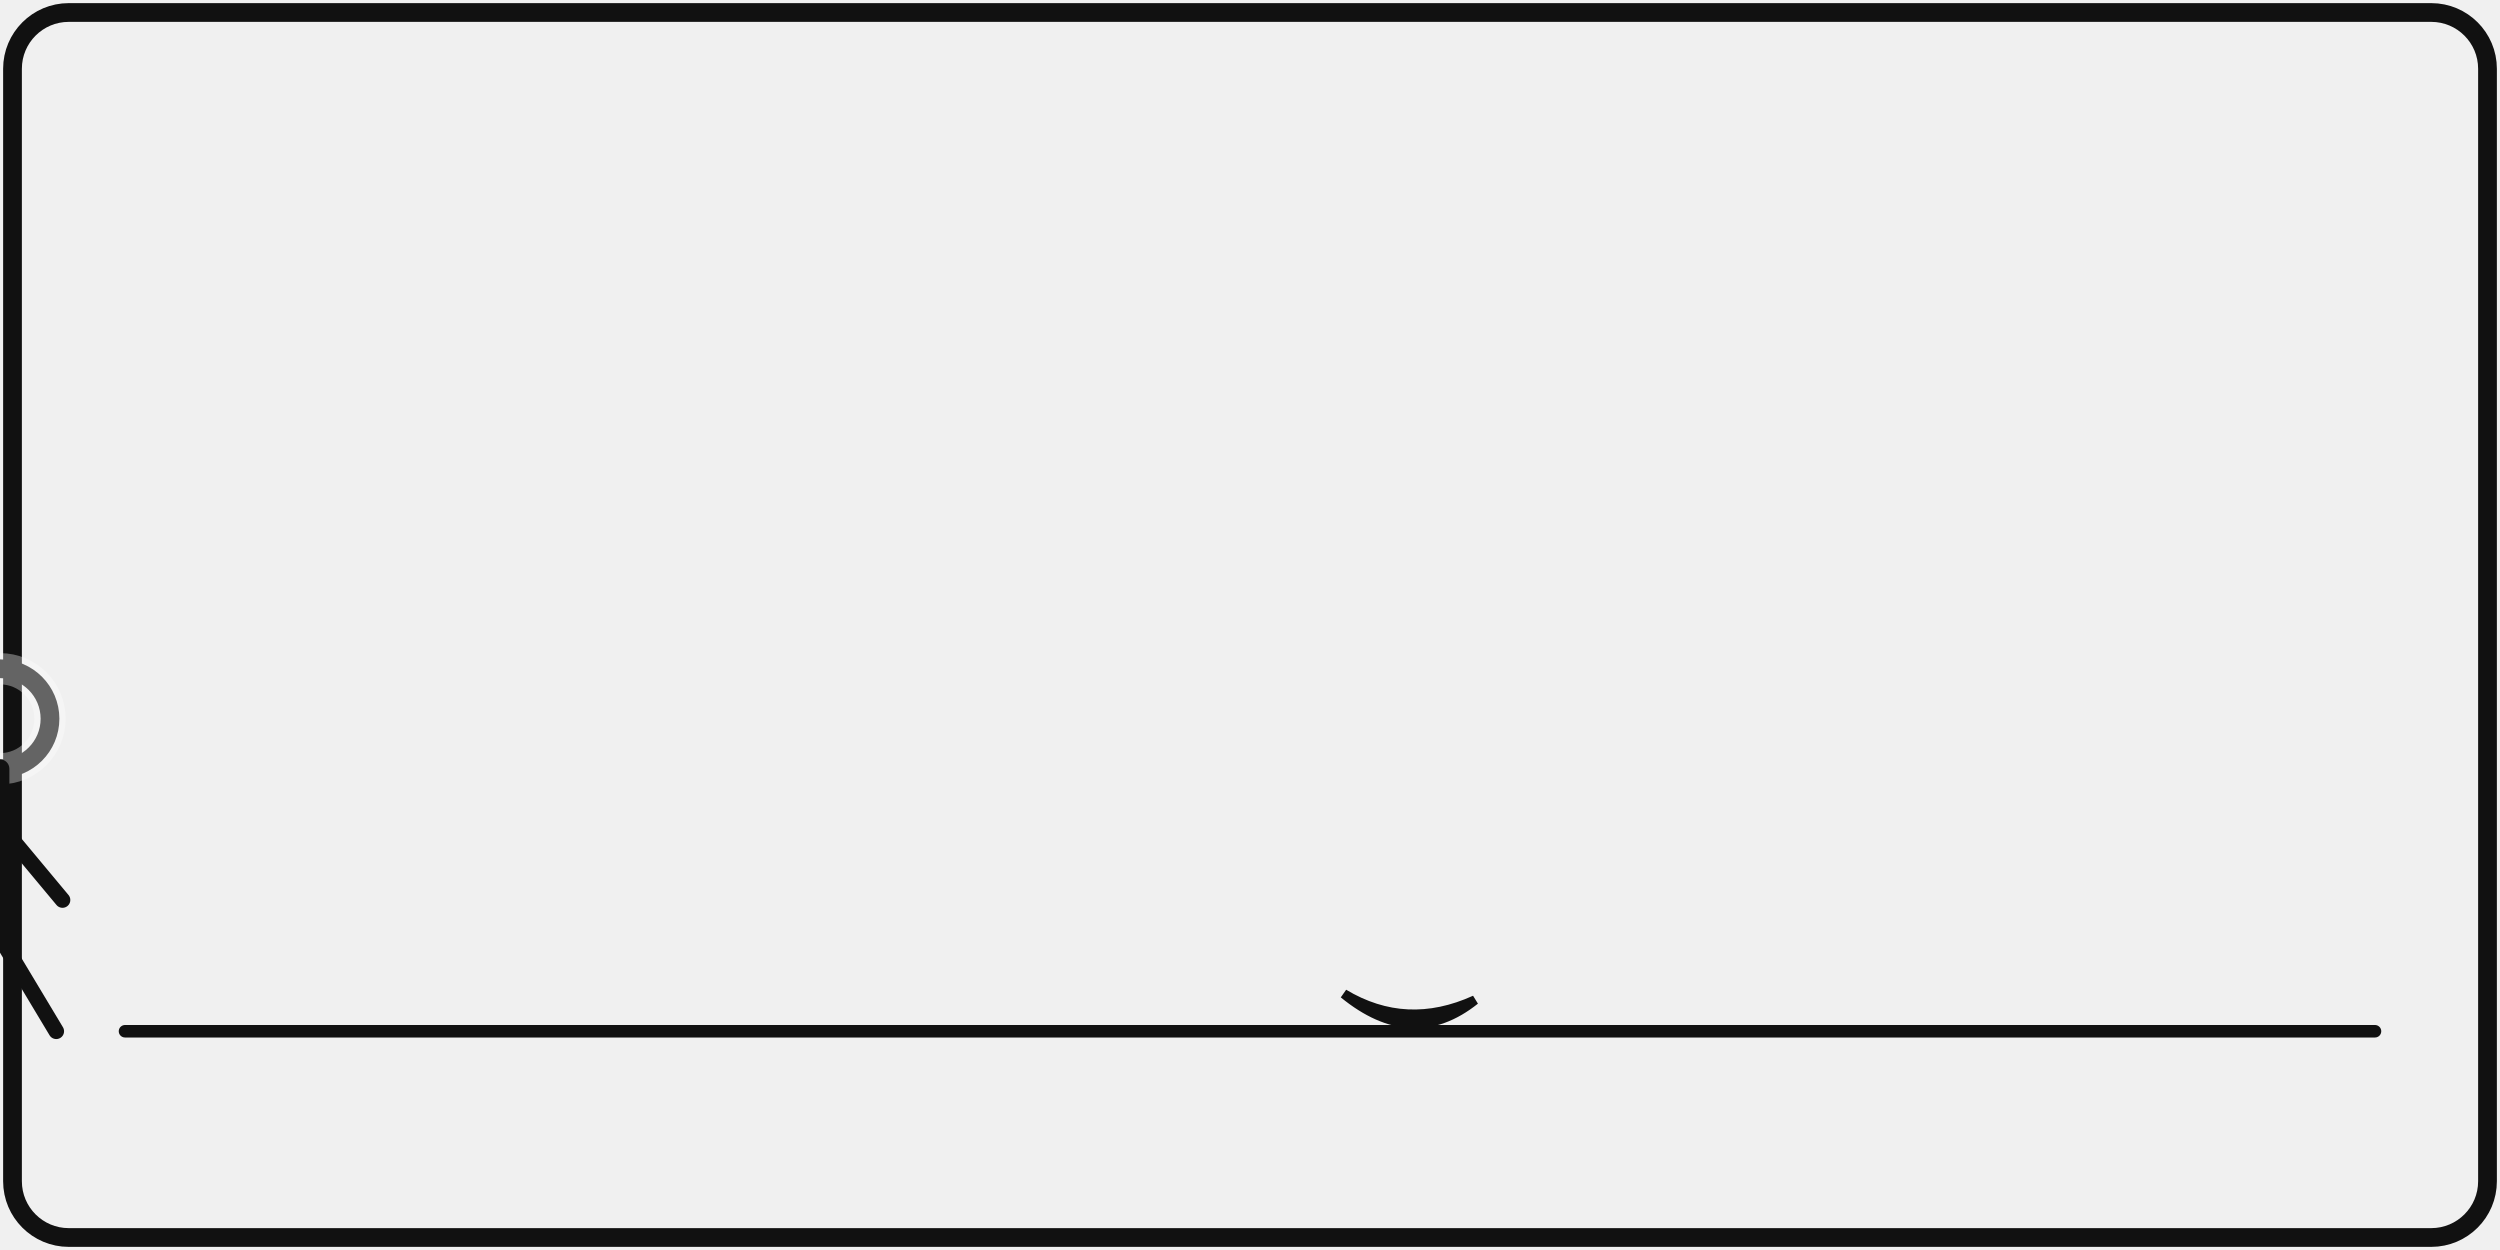
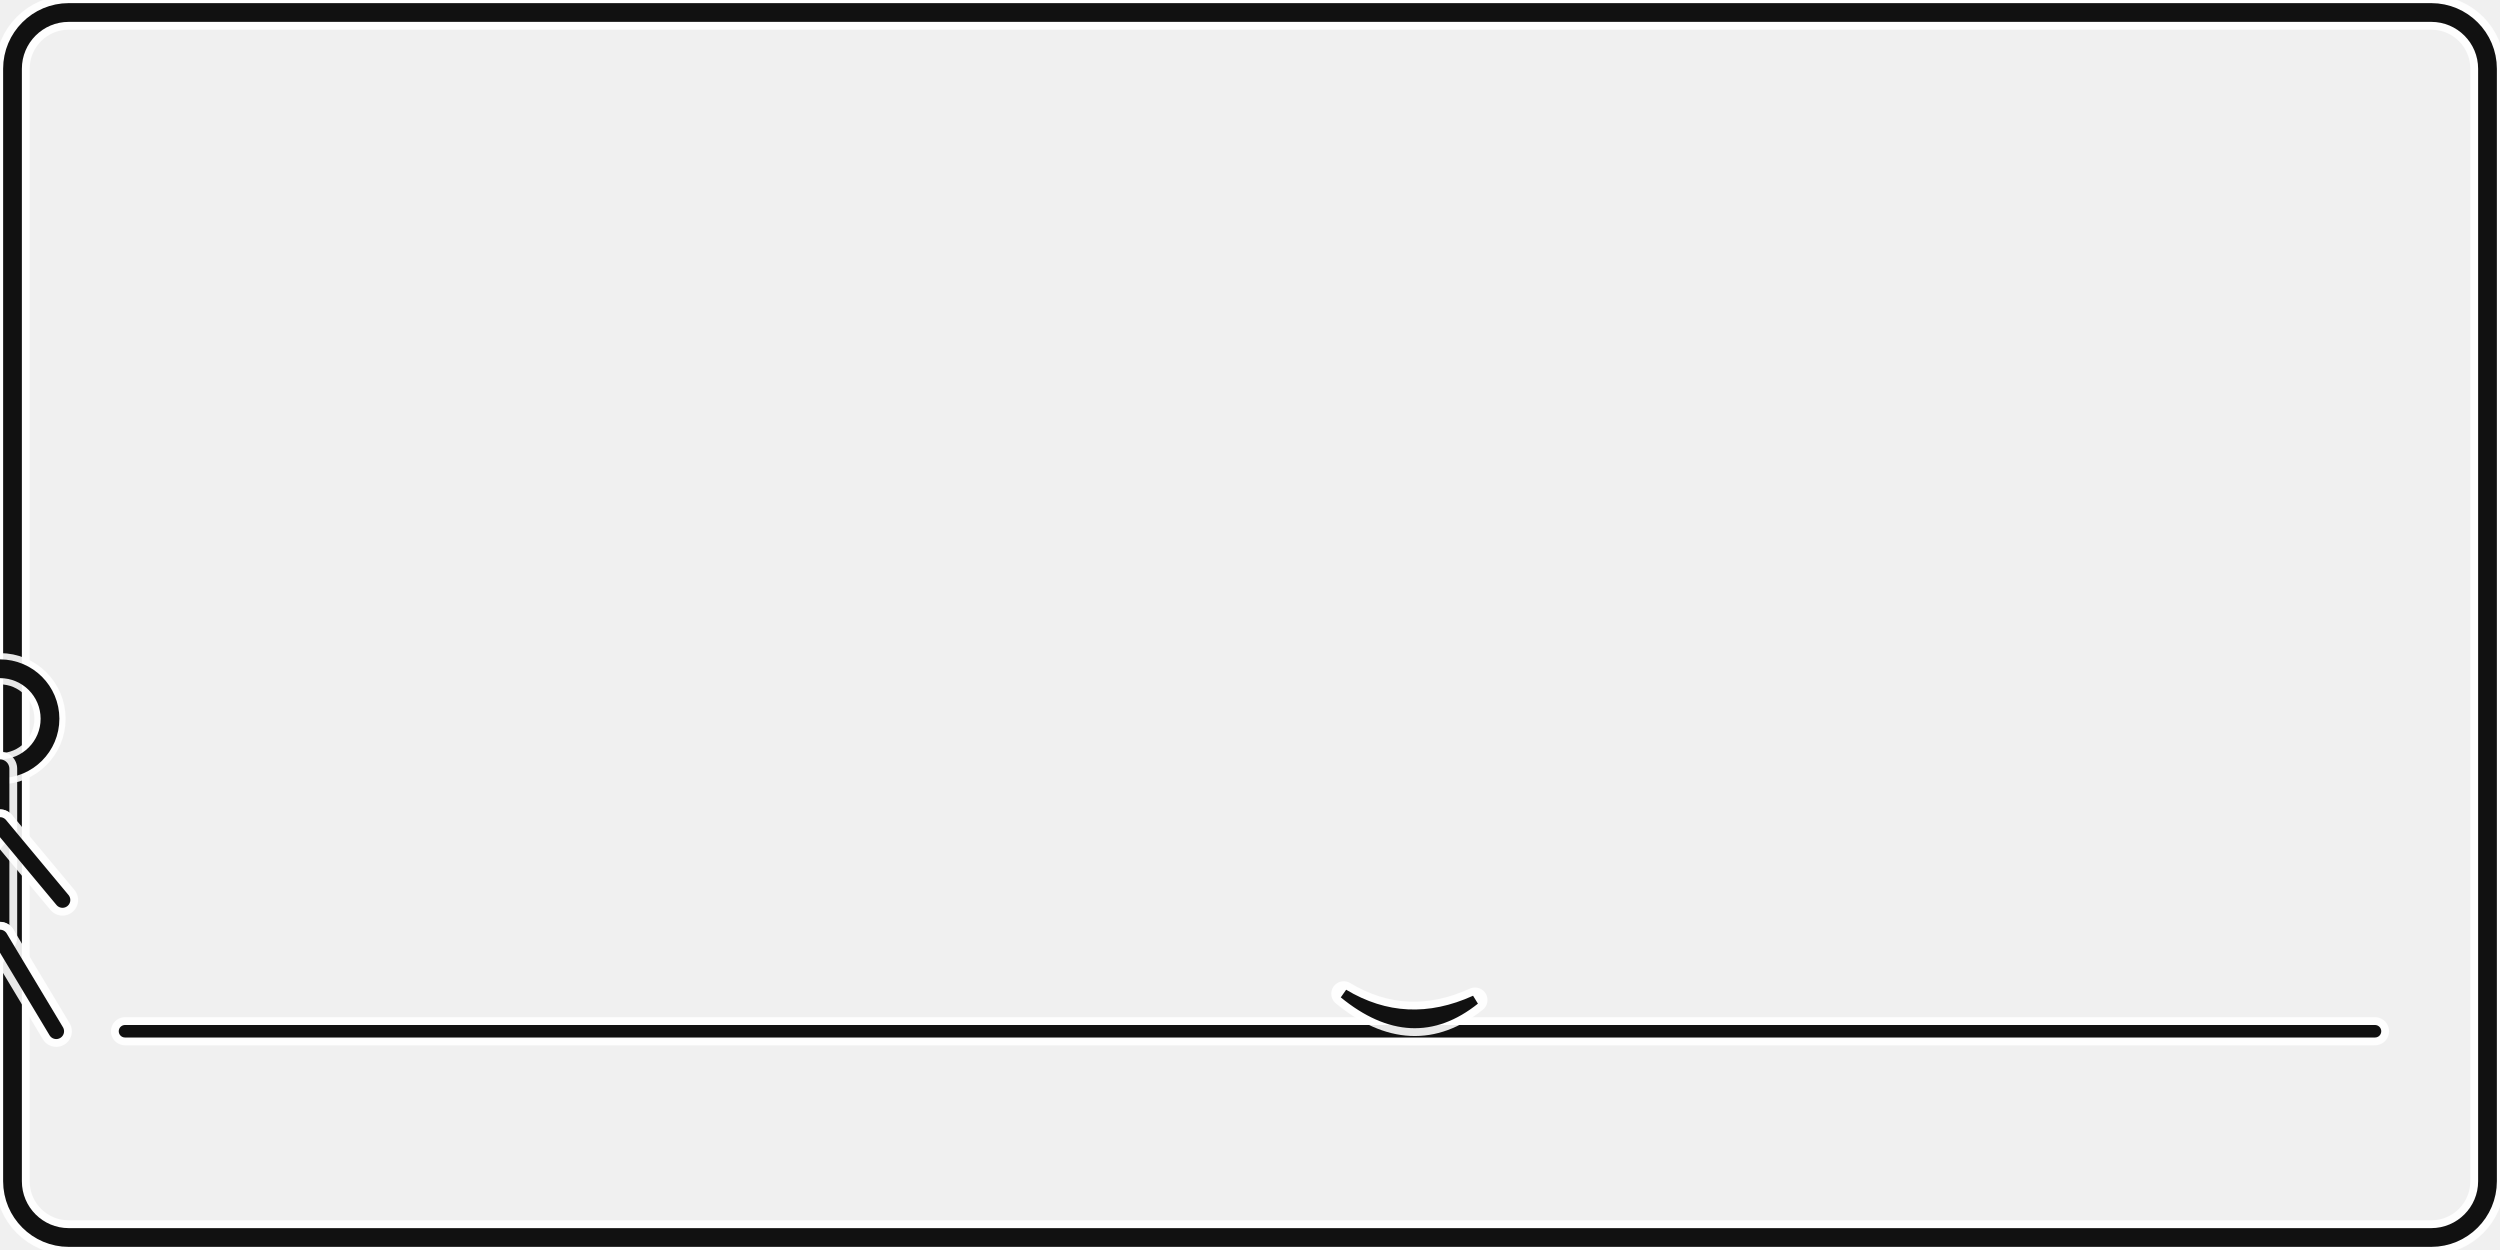
<svg xmlns="http://www.w3.org/2000/svg" viewBox="0 0 800 400" width="800" height="400" role="img" aria-label="Stickman escape loop">
+   <rect x="4" y="4" width="792" height="392" rx="18" fill="none" stroke="#fff" stroke-width="11" opacity="0.9" />
  <rect x="4" y="4" width="792" height="392" rx="18" fill="none" stroke="#111" stroke-width="6" />
  <g id="act1">
+     <line x1="40" y1="330" x2="760" y2="330" stroke="#fff" stroke-width="9" stroke-linecap="round" opacity="0.9" />
    <line x1="40" y1="330" x2="760" y2="330" stroke="#111" stroke-width="4" stroke-linecap="round" />
    <g id="banana" transform="translate(430,318)">
+       <path d="M0,0 Q20,12 42,2 Q22,18 0,0 Z" fill="none" stroke="#fff" stroke-width="8" stroke-linejoin="round" opacity="0.9" />
      <path d="M0,0 Q20,12 42,2 Q22,18 0,0 Z" fill="#FFD23F" stroke="#111" stroke-width="3" />
    </g>
    <g id="walker">
+       <animate attributeName="opacity" values="1;1;0;0" keyTimes="0;0.15;0.19;1" begin="0s" dur="24s" repeatCount="indefinite" />
      <animateTransform attributeName="transform" type="translate" from="60 0" to="420 0" begin="0s" dur="3s" fill="freeze" repeatCount="indefinite" />
      <g id="stickbody" transform="translate(0,230)">
+         <circle cx="0" cy="0" r="16" fill="none" stroke="#fff" stroke-width="10" opacity="0.9" />
        <circle cx="0" cy="0" r="16" fill="none" stroke="#111" stroke-width="6" />
-         <circle cx="0" cy="0" r="16" fill="none" stroke="#fff" stroke-width="10" opacity="0.35" />
+         <line x1="0" y1="16" x2="0" y2="70" stroke="#fff" stroke-width="11" stroke-linecap="round" opacity="0.9" />
        <line x1="0" y1="16" x2="0" y2="70" stroke="#111" stroke-width="6" stroke-linecap="round" />
+         <line x1="0" y1="34" x2="-20" y2="58" stroke="#fff" stroke-width="10" stroke-linecap="round" opacity="0.9">
+           <animate attributeName="x2" values="-20;20;-20" begin="0s" dur="1s" repeatCount="indefinite" />
+         </line>
        <line x1="0" y1="34" x2="-20" y2="58" stroke="#111" stroke-width="5" stroke-linecap="round">
          <animate attributeName="x2" values="-20;20;-20" begin="0s" dur="1s" repeatCount="indefinite" />
+         </line>
+         <line x1="0" y1="34" x2="20" y2="58" stroke="#fff" stroke-width="10" stroke-linecap="round" opacity="0.9">
+           <animate attributeName="x2" values="20;-20;20" begin="0s" dur="1s" repeatCount="indefinite" />
        </line>
        <line x1="0" y1="34" x2="20" y2="58" stroke="#111" stroke-width="5" stroke-linecap="round">
          <animate attributeName="x2" values="20;-20;20" begin="0s" dur="1s" repeatCount="indefinite" />
        </line>
+         <line x1="0" y1="70" x2="-18" y2="100" stroke="#fff" stroke-width="10" stroke-linecap="round" opacity="0.9">
+           <animate attributeName="x2" values="-18;18;-18" begin="0s" dur="1s" repeatCount="indefinite" />
+         </line>
        <line x1="0" y1="70" x2="-18" y2="100" stroke="#111" stroke-width="5" stroke-linecap="round">
          <animate attributeName="x2" values="-18;18;-18" begin="0s" dur="1s" repeatCount="indefinite" />
+         </line>
+         <line x1="0" y1="70" x2="18" y2="100" stroke="#fff" stroke-width="10" stroke-linecap="round" opacity="0.9">
+           <animate attributeName="x2" values="18;-18;18" begin="0s" dur="1s" repeatCount="indefinite" />
        </line>
        <line x1="0" y1="70" x2="18" y2="100" stroke="#111" stroke-width="5" stroke-linecap="round">
          <animate attributeName="x2" values="18;-18;18" begin="0s" dur="1s" repeatCount="indefinite" />
        </line>
        <animateTransform attributeName="transform" type="rotate" values="0;0;-70;0" keyTimes="0;0.75;0.85;1" begin="0s" dur="4s" fill="freeze" repeatCount="indefinite" additive="sum" />
      </g>
    </g>
  </g>
  <g id="act2" opacity="0">
-     <animate attributeName="opacity" values="0;1;1;0" keyTimes="0;0.05;0.9;1" begin="0s" dur="24s" repeatCount="indefinite" />
+     <animate attributeName="opacity" values="0;1;1;0" keyTimes="0;0.16;0.33;0.37" begin="0s" dur="24s" repeatCount="indefinite" />
    <g id="eyes-wide" transform="translate(470,240)" opacity="0">
      <animate attributeName="opacity" values="0;1;1;0" keyTimes="0;0.16;0.29;0.33" begin="0s" dur="24s" repeatCount="indefinite" />
-       <circle cx="-8" cy="0" r="3" fill="#111">
+       <circle cx="-8" cy="0" r="3" fill="#111" stroke="#fff" stroke-width="3" paint-order="stroke">
        <animate attributeName="r" values="3;7;7;3" keyTimes="0;0.1;0.8;1" begin="4s" dur="4s" fill="freeze" repeatCount="indefinite" />
      </circle>
-       <circle cx="8" cy="0" r="3" fill="#111">
+       <circle cx="8" cy="0" r="3" fill="#111" stroke="#fff" stroke-width="3" paint-order="stroke">
        <animate attributeName="r" values="3;7;7;3" keyTimes="0;0.1;0.8;1" begin="4s" dur="4s" fill="freeze" repeatCount="indefinite" />
      </circle>
-       <text x="0" y="-24" text-anchor="middle" font-size="22" font-family="sans-serif" fill="#111">!</text>
+       <text x="0" y="-24" text-anchor="middle" font-size="22" font-family="sans-serif" fill="#111" stroke="#fff" stroke-width="4" paint-order="stroke" stroke-linejoin="round">!</text>
    </g>
+     <circle cx="620" cy="180" r="6" fill="none" stroke="#fff" stroke-width="8" opacity="0">
+       <animate attributeName="opacity" values="0;1;0" begin="6s" dur="0.8s" repeatCount="1" fill="freeze" />
+       <animate attributeName="r" values="6;34" begin="6s" dur="0.8s" repeatCount="1" fill="freeze" />
+     </circle>
    <circle id="knock-ripple-1" cx="620" cy="180" r="6" fill="none" stroke="#111" stroke-width="3" opacity="0">
-       <animate attributeName="opacity" values="0;1;0" begin="6s" dur="0.8s" repeatCount="indefinite" />
-       <animate attributeName="r" values="6;34" begin="6s" dur="0.8s" repeatCount="indefinite" />
+       <animate attributeName="opacity" values="0;1;0" begin="6s" dur="0.8s" repeatCount="1" fill="freeze" />
+       <animate attributeName="r" values="6;34" begin="6s" dur="0.8s" repeatCount="1" fill="freeze" />
+     </circle>
+     <circle cx="620" cy="180" r="6" fill="none" stroke="#fff" stroke-width="8" opacity="0">
+       <animate attributeName="opacity" values="0;1;0" begin="6.6s" dur="0.8s" repeatCount="1" fill="freeze" />
+       <animate attributeName="r" values="6;34" begin="6.6s" dur="0.8s" repeatCount="1" fill="freeze" />
    </circle>
    <circle id="knock-ripple-2" cx="620" cy="180" r="6" fill="none" stroke="#111" stroke-width="3" opacity="0">
-       <animate attributeName="opacity" values="0;1;0" begin="6.6s" dur="0.8s" repeatCount="indefinite" />
-       <animate attributeName="r" values="6;34" begin="6.6s" dur="0.8s" repeatCount="indefinite" />
+       <animate attributeName="opacity" values="0;1;0" begin="6.6s" dur="0.8s" repeatCount="1" fill="freeze" />
+       <animate attributeName="r" values="6;34" begin="6.6s" dur="0.8s" repeatCount="1" fill="freeze" />
    </circle>
-     <text x="620" y="120" text-anchor="middle" font-size="26" font-family="sans-serif" fill="#111" opacity="0">BONK!
-     <animate attributeName="opacity" values="0;1;0" keyTimes="0;0.1;1" begin="6s" dur="2s" repeatCount="indefinite" />
+     <text x="620" y="120" text-anchor="middle" font-size="26" font-family="sans-serif" fill="#111" stroke="#fff" stroke-width="4" paint-order="stroke" stroke-linejoin="round" opacity="0">BONK!
+     <animate attributeName="opacity" values="0;1;0" keyTimes="0;0.1;1" begin="6s" dur="2s" repeatCount="1" fill="freeze" />
    </text>
  </g>
  <g id="act3">
    <g id="mallet" transform="translate(560,250)" opacity="0">
      <animate attributeName="opacity" values="0;1;1;0" keyTimes="0;0.33;0.54;0.58" begin="0s" dur="24s" repeatCount="indefinite" />
+       <rect x="-14" y="-70" width="28" height="52" rx="6" fill="none" stroke="#fff" stroke-width="9" opacity="0.9" />
      <rect x="-14" y="-70" width="28" height="52" rx="6" fill="#E63946" stroke="#111" stroke-width="4" />
+       <rect x="-6" y="-18" width="12" height="58" fill="none" stroke="#fff" stroke-width="9" opacity="0.9" />
      <rect x="-6" y="-18" width="12" height="58" fill="#8B5E34" stroke="#111" stroke-width="4" />
      <animateTransform attributeName="transform" type="rotate" values="-30;45;-30" keyTimes="0;0.5;1" begin="8s" dur="2s" fill="freeze" repeatCount="indefinite" additive="replace" />
    </g>
+     <polyline points="600,330 580,260 610,210 590,150 620,100" fill="none" stroke="#fff" stroke-width="9" stroke-linecap="round" stroke-dasharray="400" stroke-dashoffset="400" opacity="0">
+       <animate attributeName="opacity" values="0;1;1;0" keyTimes="0;0.02;0.6;0.65" begin="0s" dur="24s" repeatCount="indefinite" />
+       <animate attributeName="stroke-dashoffset" from="400" to="0" begin="10s" dur="0.6s" fill="freeze" repeatCount="1" />
+     </polyline>
    <polyline id="crack" points="600,330 580,260 610,210 590,150 620,100" fill="none" stroke="#111" stroke-width="4" stroke-linecap="round" stroke-dasharray="400" stroke-dashoffset="400" opacity="0">
      <animate attributeName="opacity" values="0;1;1;0" keyTimes="0;0.02;0.6;0.65" begin="0s" dur="24s" repeatCount="indefinite" />
-       <animate attributeName="stroke-dashoffset" from="400" to="0" begin="10s" dur="0.6s" fill="freeze" repeatCount="indefinite" />
+       <animate attributeName="stroke-dashoffset" from="400" to="0" begin="10s" dur="0.6s" fill="freeze" repeatCount="1" />
    </polyline>
-     <text x="400" y="60" text-anchor="middle" font-size="34" font-family="sans-serif" font-weight="bold" fill="#E63946" opacity="0">CRACK!
-     <animate attributeName="opacity" values="0;1;0" begin="10s" dur="1.2s" repeatCount="indefinite" />
+     <text x="400" y="60" text-anchor="middle" font-size="34" font-family="sans-serif" font-weight="bold" fill="#E63946" stroke="#fff" stroke-width="3" paint-order="stroke" stroke-linejoin="round" opacity="0">CRACK!
+     <animate attributeName="opacity" values="0;1;0" begin="10s" dur="1.2s" repeatCount="1" fill="freeze" />
    </text>
  </g>
  <g id="act4">
    <g id="leak" opacity="0">
      <animate attributeName="opacity" values="0;1;1;0" keyTimes="0;0.58;0.71;0.75" begin="0s" dur="24s" repeatCount="indefinite" />
+       <rect x="200" y="20" width="14" height="22" rx="7" fill="none" stroke="#fff" stroke-width="7" opacity="0">
+         <animate attributeName="y" values="20;300" begin="14s" dur="1s" repeatCount="1" fill="freeze" />
+         <animate attributeName="opacity" values="1;1;0" begin="14s" dur="1s" repeatCount="1" fill="freeze" />
+       </rect>
      <rect id="leak-drop" x="200" y="20" width="14" height="22" rx="7" fill="#4CC9F0" stroke="#111" stroke-width="3">
-         <animate attributeName="y" values="20;300" begin="14s" dur="1s" repeatCount="indefinite" />
-         <animate attributeName="opacity" values="1;1;0" begin="14s" dur="1s" repeatCount="indefinite" />
+         <animate attributeName="y" values="20;300" begin="14s" dur="1s" repeatCount="1" fill="freeze" />
+         <animate attributeName="opacity" values="1;1;0" begin="14s" dur="1s" repeatCount="1" fill="freeze" />
+       </rect>
+       <rect x="260" y="20" width="10" height="16" rx="5" fill="none" stroke="#fff" stroke-width="7" opacity="0">
+         <animate attributeName="y" values="20;300" begin="15s" dur="1s" repeatCount="1" fill="freeze" />
+         <animate attributeName="opacity" values="1;1;0" begin="15s" dur="1s" repeatCount="1" fill="freeze" />
      </rect>
      <rect id="leak-drop-2" x="260" y="20" width="10" height="16" rx="5" fill="#4CC9F0" stroke="#111" stroke-width="3">
-         <animate attributeName="y" values="20;300" begin="15s" dur="1s" repeatCount="indefinite" />
-         <animate attributeName="opacity" values="1;1;0" begin="15s" dur="1s" repeatCount="indefinite" />
+         <animate attributeName="y" values="20;300" begin="15s" dur="1s" repeatCount="1" fill="freeze" />
+         <animate attributeName="opacity" values="1;1;0" begin="15s" dur="1s" repeatCount="1" fill="freeze" />
      </rect>
    </g>
    <g id="big-red-button" transform="translate(680,300)" opacity="0">
      <animate attributeName="opacity" values="0;1;1;0" keyTimes="0;0.67;0.79;0.83" begin="0s" dur="24s" repeatCount="indefinite" />
+       <rect x="-52" y="-18" width="104" height="36" rx="8" fill="none" stroke="#fff" stroke-width="9" opacity="0.9" />
      <rect x="-52" y="-18" width="104" height="36" rx="8" fill="#fff" stroke="#111" stroke-width="4" />
+       <circle cx="0" cy="0" r="12" fill="none" stroke="#fff" stroke-width="9" opacity="0.9">
+         <animate attributeName="r" values="12;9;12" begin="17s" dur="0.6s" repeatCount="indefinite" />
+       </circle>
      <circle cx="0" cy="0" r="12" fill="#E63946" stroke="#111" stroke-width="4">
        <animate attributeName="r" values="12;9;12" begin="17s" dur="0.6s" repeatCount="indefinite" />
      </circle>
-       <text x="0" y="-26" text-anchor="middle" font-size="13" font-family="sans-serif" fill="#111">DO NOT PRESS</text>
+       <text x="0" y="-26" text-anchor="middle" font-size="13" font-family="sans-serif" fill="#111" stroke="#fff" stroke-width="4" paint-order="stroke" stroke-linejoin="round">DO NOT PRESS</text>
    </g>
  </g>
  <g id="act5">
    <g id="spinner" transform="translate(400,200)" opacity="0">
      <animate attributeName="opacity" values="0;1;1;0" keyTimes="0;0.79;0.96;1" begin="0s" dur="24s" repeatCount="indefinite" />
      <g>
        <animateTransform attributeName="transform" type="rotate" from="0" to="360" begin="19s" dur="1.6s" repeatCount="indefinite" />
+         <circle cx="0" cy="0" r="34" fill="none" stroke="#fff" stroke-width="13" stroke-dasharray="40 30" stroke-linecap="round" opacity="0.9" />
        <circle cx="0" cy="0" r="34" fill="none" stroke="#111" stroke-width="8" stroke-dasharray="40 30" stroke-linecap="round" />
      </g>
-       <text x="0" y="70" text-anchor="middle" font-size="16" font-family="sans-serif" fill="#111">loading…</text>
+       <text x="0" y="70" text-anchor="middle" font-size="16" font-family="sans-serif" fill="#111" stroke="#fff" stroke-width="4" paint-order="stroke" stroke-linejoin="round">loading…</text>
    </g>
    <rect x="0" y="0" width="800" height="400" fill="#111" opacity="0">
-       <animate attributeName="opacity" values="0;0;0.9;0" keyTimes="0;0.9;0.95;1" begin="0s" dur="24s" repeatCount="indefinite" />
+       <animate attributeName="opacity" values="0;0;0.9;0" keyTimes="0;0.94;0.97;1" begin="0s" dur="24s" repeatCount="indefinite" />
    </rect>
  </g>
</svg>
